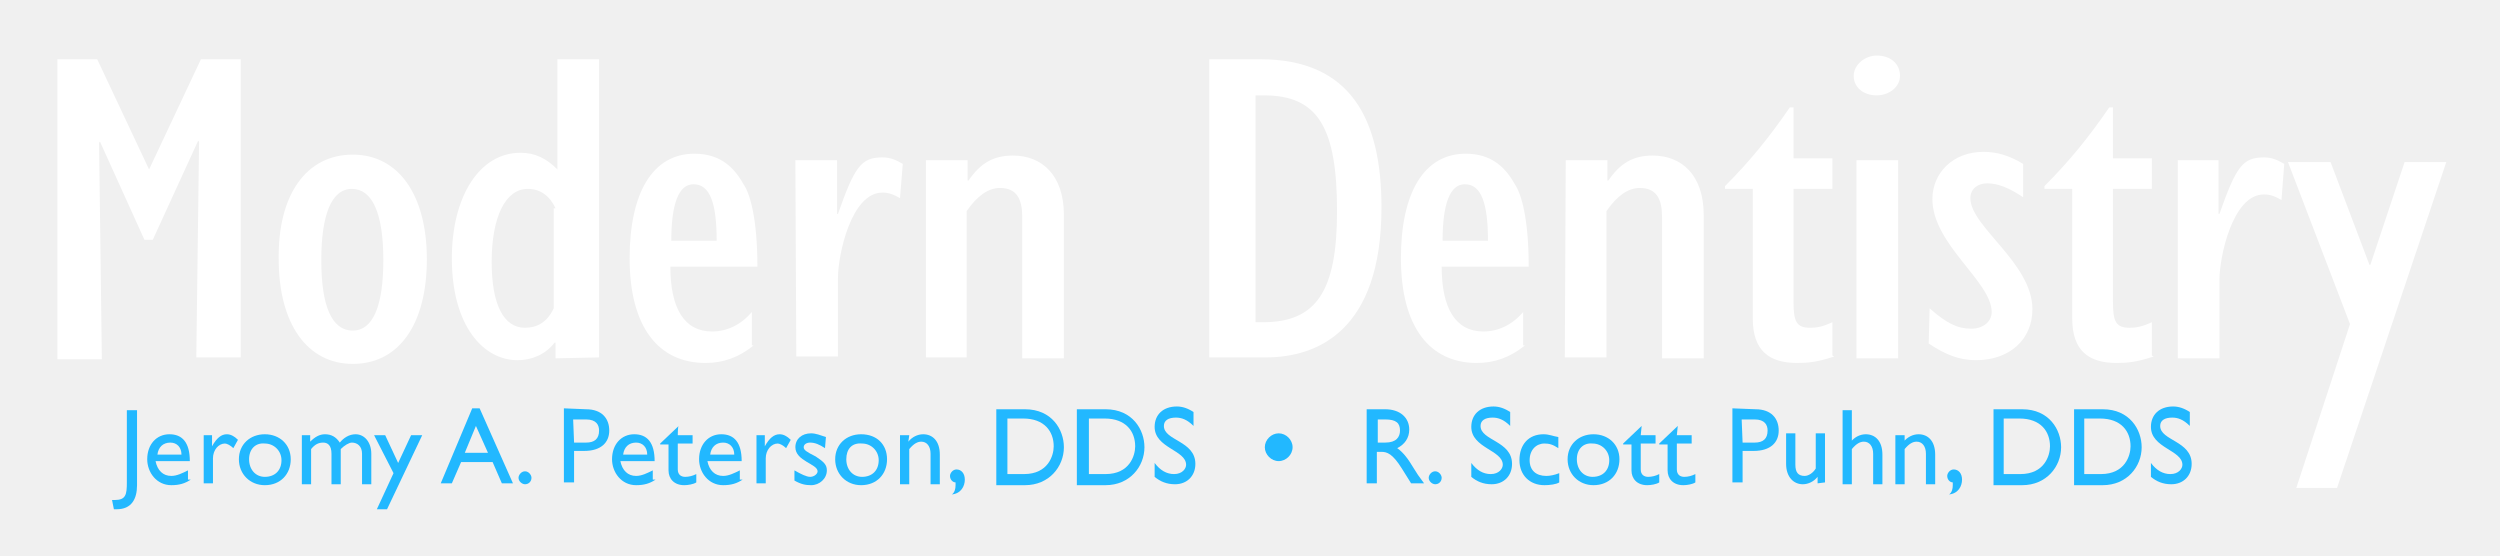
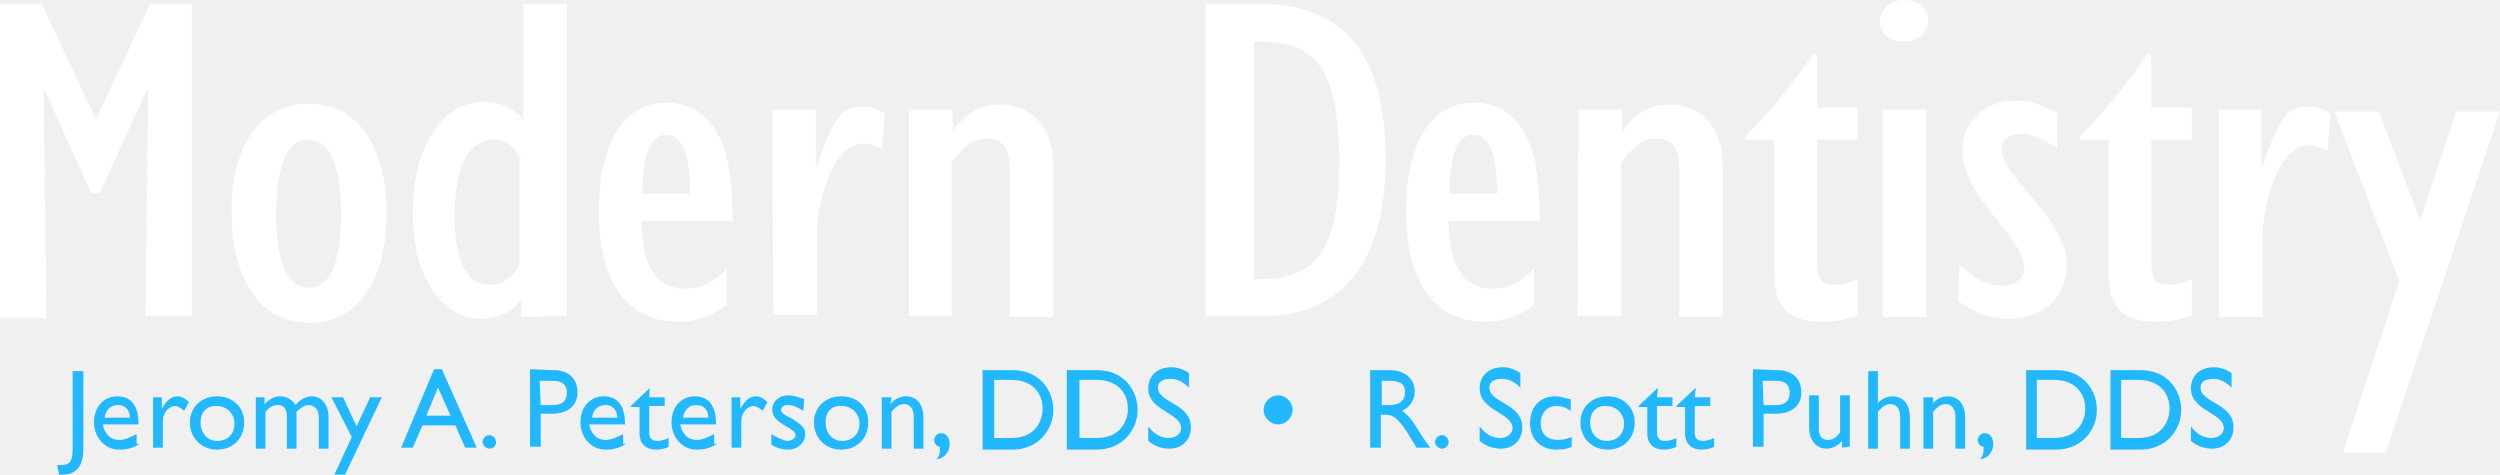
- <svg xmlns="http://www.w3.org/2000/svg" version="1.1" id="Layer_1" x="0px" y="0px" viewBox="0 0 270 60" style="enable-background:new 0 0 270 60;" xml:space="preserve">
-   <style type="text/css">
- 	.st0{fill:#FFFFFF;}
- 	.st1{fill:#22B8FF;}
- </style>
-   <path class="st0" d="M21.7,6.4H26v32.2h-4.8l0.3-23.3l-0.1-0.1l-4.9,10.7h-0.9l-4.8-10.6l-0.1,0.1L11,38.8H6.2V6.4h4.3l5.6,11.9  L21.7,6.4z" />
-   <path class="st0" d="M38.1,16.7c4.9,0,8,4.3,8,11.3s-3,11.3-8,11.3c-4.9,0-8-4.3-8-11.3C30,21,33.1,16.7,38.1,16.7z M38.1,35.7  c2.2,0,3.3-2.7,3.3-7.6c0-5.1-1.2-7.7-3.4-7.7s-3.3,2.8-3.3,7.7S35.8,35.7,38.1,35.7z" />
-   <path class="st0" d="M60,38.7V37h-0.1c-1,1.3-2.5,1.9-4,1.9c-3.7,0-7.1-3.7-7.1-11c0-6.7,3-11.4,7.4-11.4c1.6,0,2.8,0.6,4,1.8V6.4  h4.5v32.2L60,38.7L60,38.7z M60,22.5c-0.6-1.3-1.6-2.1-3-2.1c-2.4,0-3.9,3-3.9,7.9c0,4.6,1.3,7.1,3.6,7.1c1.3,0,2.4-0.6,3.1-2.1  V22.5H60z" />
-   <path class="st0" d="M81.4,37.3c-1.6,1.3-3.3,1.9-5.2,1.9c-5.1,0-8.2-3.9-8.2-11.3c0-7.1,2.5-11.3,7-11.3c2.8,0,4.3,1.5,5.3,3.3  c0.7,1,1.5,3.7,1.5,8.9h-9.4c0,4.5,1.5,7,4.5,7c1.6,0,3.1-0.7,4.3-2.1v3.6C81.2,37.3,81.4,37.3,81.4,37.3z M77.4,26  c0-4-0.7-6.1-2.5-6.1c-1.6,0-2.4,2.1-2.4,6.1H77.4z" />
-   <path class="st0" d="M85.9,17.3h4.5v5.8h0.1C92.3,18,93,17,95.3,17c0.9,0,1.5,0.3,2.2,0.7l-0.3,3.7c-0.7-0.4-1.2-0.6-1.9-0.6  c-3.4,0-4.8,6.8-4.8,9.2v8.5H86L85.9,17.3L85.9,17.3z" />
-   <path class="st0" d="M100,17.3h4.5v2.2h0.1c1.3-1.9,2.7-2.7,4.8-2.7c3.1,0,5.5,2.1,5.5,6.4v15.5h-4.5V23.4c0-1.9-0.6-3.1-2.4-3.1  c-1.3,0-2.5,0.9-3.6,2.5v15.8H100C100,38.5,100,17.3,100,17.3z" />
-   <path class="st0" d="M130.6,6.4h5.5c9.8,0,13.1,6.5,13.1,16c0,13.4-7,16.2-12.5,16.2h-6.1V6.4z M136.4,34.8c5.8,0,8-3.4,8-12  c0-9.1-2.1-12.5-7.9-12.5h-0.9v24.5H136.4z" />
-   <path class="st0" d="M164.7,37.3c-1.6,1.3-3.3,1.9-5.2,1.9c-5.1,0-8.2-3.9-8.2-11.3c0-7.1,2.5-11.3,7-11.3c2.8,0,4.3,1.5,5.3,3.3  c0.7,1,1.5,3.7,1.5,8.9h-9.4c0,4.5,1.5,7,4.5,7c1.6,0,3.1-0.7,4.3-2.1v3.6C164.5,37.3,164.7,37.3,164.7,37.3z M160.7,26  c0-4-0.7-6.1-2.5-6.1c-1.6,0-2.4,2.1-2.4,6.1H160.7z" />
-   <path class="st0" d="M169.1,17.3h4.5v2.2h0.1c1.3-1.9,2.7-2.7,4.8-2.7c3.1,0,5.5,2.1,5.5,6.4v15.5h-4.5V23.4c0-1.9-0.6-3.1-2.4-3.1  c-1.3,0-2.5,0.9-3.6,2.5v15.8H169L169.1,17.3L169.1,17.3z" />
-   <path class="st0" d="M198.1,38.5c-1.8,0.6-2.8,0.7-4,0.7c-3,0-4.8-1.3-4.8-4.8v-14h-3v-0.3c2.7-2.7,4.8-5.3,7-8.5h0.4v5.5h4.2v3.3  h-4.2v12.2c0,2.1,0.3,2.8,1.8,2.8c0.7,0,1.3-0.1,2.4-0.6v3.6L198.1,38.5L198.1,38.5z" />
-   <path class="st0" d="M202.7,6c1.5,0,2.5,0.9,2.5,2.2c0,1.2-1.2,2.1-2.5,2.1c-1.5,0-2.5-0.9-2.5-2.1S201.4,6,202.7,6z M200.5,17.3  h4.5v21.4h-4.5V17.3z" />
-   <path class="st0" d="M208.4,33.3c1.8,1.6,3,2.2,4.5,2.2c1.2,0,2.2-0.7,2.2-1.8c0-3.3-6.4-7.3-6.4-12.2c0-2.8,2.2-5.1,5.5-5.1  c1.5,0,2.8,0.4,4.3,1.3v3.6c-1.5-1-2.7-1.5-3.9-1.5c-1,0-1.8,0.6-1.8,1.6c0,3.1,6.7,7,6.7,12c0,3.3-2.5,5.5-6.1,5.5  c-1.8,0-3.3-0.6-5.1-1.8L208.4,33.3L208.4,33.3z" />
-   <path class="st0" d="M232.6,38.5c-1.8,0.6-2.8,0.7-4,0.7c-3,0-4.8-1.3-4.8-4.8v-14h-3v-0.3c2.7-2.7,4.8-5.3,7-8.5h0.4v5.5h4.2v3.3  h-4.2v12.2c0,2.1,0.3,2.8,1.8,2.8c0.7,0,1.3-0.1,2.4-0.6v3.6L232.6,38.5L232.6,38.5z" />
-   <path class="st0" d="M235.1,17.3h4.5v5.8h0.1c1.8-5.1,2.5-6.1,4.8-6.1c0.9,0,1.5,0.3,2.2,0.7l-0.3,3.9c-0.7-0.4-1.2-0.6-1.9-0.6  c-3.4,0-4.8,6.8-4.8,9.2v8.5h-4.5V17.3H235.1z" />
-   <path class="st0" d="M253.8,35l-6.7-17.5h4.6l4.2,11.1h0.1l3.7-11.1h4.5l-11.8,35.2H248L253.8,35z" />
-   <path class="st1" d="M14.8,52.4c0,1.5-0.6,2.6-2.2,2.6c-0.2,0-0.3,0-0.3,0l-0.2-1h0.3c1.2,0,1.3-0.6,1.3-1.9v-7.8h1.1  C14.8,44.3,14.8,52.4,14.8,52.4z" />
-   <path class="st1" d="M20.6,51.8c-0.6,0.4-1.2,0.6-2.1,0.6c-1.6,0-2.6-1.4-2.6-2.8c0-1.6,1-2.7,2.4-2.7s2.2,0.9,2.2,2.9h-3.7  c0.2,1,0.8,1.6,1.7,1.6c0.6,0,1.2-0.3,1.8-0.6v1H20.6z M19.6,49.1c0-0.8-0.5-1.3-1.2-1.3c-0.8,0-1.3,0.5-1.4,1.3H19.6z" />
-   <path class="st1" d="M22.9,47v1.2l0,0c0.5-0.9,1-1.3,1.6-1.3c0.4,0,0.8,0.2,1.2,0.6l-0.5,0.9c-0.3-0.3-0.7-0.5-0.9-0.5  c-0.7,0-1.3,0.7-1.3,1.6v2.7h-1V47H22.9z" />
-   <path class="st1" d="M31.4,49.6c0,1.6-1.1,2.8-2.8,2.8c-1.6,0-2.8-1.2-2.8-2.8s1.2-2.7,2.8-2.7C30.2,46.9,31.4,48,31.4,49.6z   M26.9,49.6c0,1.1,0.7,1.9,1.7,1.9c1.1,0,1.8-0.7,1.8-1.8c0-1-0.8-1.8-1.8-1.8C27.6,47.8,26.9,48.5,26.9,49.6z" />
-   <path class="st1" d="M33.5,47v0.7c0.5-0.5,1-0.8,1.6-0.8c0.7,0,1.2,0.3,1.6,0.9c0.4-0.5,1-0.9,1.7-0.9c1,0,1.7,0.9,1.7,2.1v3.3h-1  V49c0-0.8-0.5-1.2-1.1-1.2c-0.3,0-0.8,0.3-1.2,0.7v3.8h-1V49c0-0.9-0.4-1.2-0.9-1.2S34,48,33.6,48.5v3.8h-1V47H33.5z" />
-   <path class="st1" d="M41.8,55h-1.1l1.8-3.9L40.4,47h1.2l1.4,3l1.4-3h1.2L41.8,55z" />
-   <path class="st1" d="M55.4,52.2h-1.2l-1-2.3h-3.4l-1,2.3h-1.2l3.4-8.1h0.8L55.4,52.2z M50.2,48.9h2.5L51.4,46L50.2,48.9z" />
-   <path class="st1" d="M57.4,51.6c0,0.4-0.3,0.7-0.7,0.7c-0.3,0-0.7-0.3-0.7-0.7c0-0.3,0.3-0.7,0.7-0.7S57.4,51.3,57.4,51.6z" />
-   <path class="st1" d="M63.3,44.2c1.7,0,2.5,1,2.5,2.3s-0.9,2.2-2.7,2.2H62v3.4h-1.1v-8L63.3,44.2L63.3,44.2z M62,47.8h1.3  c0.9,0,1.4-0.4,1.4-1.3c0-0.6-0.3-1.2-1.4-1.2h-1.4L62,47.8L62,47.8z" />
-   <path class="st1" d="M70.8,51.8c-0.6,0.4-1.2,0.6-2.1,0.6c-1.6,0-2.6-1.4-2.6-2.8c0-1.6,1-2.7,2.4-2.7s2.2,0.9,2.2,2.9H67  c0.2,1,0.8,1.6,1.7,1.6c0.6,0,1.2-0.3,1.8-0.6v1H70.8z M69.9,49.1c0-0.8-0.5-1.3-1.2-1.3c-0.8,0-1.3,0.5-1.4,1.3H69.9z" />
-   <path class="st1" d="M73.2,47h1.6v0.9h-1.6v2.8c0,0.6,0.4,0.8,0.8,0.8s0.8-0.1,1.2-0.3v0.9c-0.3,0.2-0.9,0.3-1.3,0.3  c-1.1,0-1.7-0.7-1.7-1.6V48h-0.9v-0.1l2-1.9C73.2,46,73.2,47,73.2,47z" />
-   <path class="st1" d="M80.2,51.8c-0.6,0.4-1.2,0.6-2.1,0.6c-1.6,0-2.6-1.4-2.6-2.8c0-1.6,1-2.7,2.4-2.7s2.2,0.9,2.2,2.9h-3.7  c0.2,1,0.8,1.6,1.7,1.6c0.6,0,1.2-0.3,1.8-0.6v1H80.2z M79.3,49.1c0-0.8-0.5-1.3-1.2-1.3c-0.8,0-1.3,0.5-1.4,1.3H79.3z" />
-   <path class="st1" d="M82.6,47v1.2l0,0c0.5-0.9,1-1.3,1.6-1.3c0.4,0,0.8,0.2,1.2,0.6l-0.5,0.9c-0.3-0.3-0.7-0.5-0.9-0.5  c-0.7,0-1.3,0.7-1.3,1.6v2.7h-1V47H82.6z" />
-   <path class="st1" d="M89.1,48.4c-0.6-0.4-1.1-0.6-1.6-0.6c-0.4,0-0.7,0.2-0.7,0.5s0.3,0.5,1.3,1c0.9,0.6,1.2,0.9,1.2,1.5  c0,0.9-0.8,1.6-1.7,1.6c-0.6,0-1.1-0.1-1.8-0.5v-1.1c0.7,0.4,1.3,0.7,1.7,0.7c0.4,0,0.8-0.3,0.8-0.6c0-0.8-2.4-1.1-2.4-2.6  c0-0.9,0.7-1.5,1.7-1.5c0.5,0,1,0.2,1.6,0.4L89.1,48.4L89.1,48.4z" />
-   <path class="st1" d="M95.8,49.6c0,1.6-1.1,2.8-2.8,2.8c-1.6,0-2.8-1.2-2.8-2.8s1.2-2.7,2.8-2.7C94.7,46.9,95.8,48,95.8,49.6z   M91.4,49.6c0,1.1,0.7,1.9,1.7,1.9c1.1,0,1.8-0.7,1.8-1.8c0-1-0.8-1.8-1.8-1.8C92,47.8,91.4,48.5,91.4,49.6z" />
-   <path class="st1" d="M98.1,47.7L98.1,47.7c0.4-0.5,1-0.8,1.6-0.8c1,0,1.8,0.7,1.8,2.2v3.2h-1V49c0-0.8-0.4-1.3-1-1.3  c-0.4,0-0.8,0.2-1.3,0.8v3.8h-1V47h1L98.1,47.7L98.1,47.7z" />
-   <path class="st1" d="M102.8,53.4c0.3-0.2,0.4-0.6,0.4-1c0-0.1,0-0.2,0-0.3c-0.3,0-0.6-0.3-0.6-0.7c0-0.3,0.3-0.7,0.7-0.7  c0.5,0,0.9,0.4,0.9,1.1S103.8,53.3,102.8,53.4C102.8,53.6,102.8,53.4,102.8,53.4z" />
-   <path class="st1" d="M107.6,44.2h3.1c2.9,0,4.2,2.2,4.2,4.1c0,2.1-1.6,4.1-4.2,4.1h-3.1V44.2z M108.8,51.2h1.8c2.6,0,3.2-2,3.2-3  c0-1.6-1-3-3.3-3h-1.7V51.2z" />
-   <path class="st1" d="M116.3,44.2h3.1c2.9,0,4.2,2.2,4.2,4.1c0,2.1-1.6,4.1-4.2,4.1h-3.1V44.2z M117.6,51.2h1.8c2.6,0,3.2-2,3.2-3  c0-1.6-1-3-3.3-3h-1.7V51.2z" />
-   <path class="st1" d="M128.9,46c-0.7-0.7-1.3-0.9-1.9-0.9c-0.8,0-1.3,0.3-1.3,0.9c0,1.6,3.4,1.6,3.4,4.1c0,1.3-0.9,2.2-2.2,2.2  c-0.9,0-1.6-0.3-2.2-0.8V50c0.6,0.8,1.3,1.2,2.1,1.2c0.9,0,1.3-0.6,1.3-1c0-1.6-3.4-1.8-3.4-4.1c0-1.3,0.9-2.2,2.4-2.2  c0.6,0,1.2,0.2,1.8,0.6V46L128.9,46z" />
-   <path class="st1" d="M139.6,48.3c0,0.8-0.7,1.5-1.5,1.5s-1.5-0.7-1.5-1.5s0.7-1.5,1.5-1.5C138.9,46.8,139.6,47.5,139.6,48.3z" />
-   <path class="st1" d="M149.6,44.2c1.6,0,2.6,0.9,2.6,2.2c0,0.9-0.5,1.6-1.3,2c0.7,0.5,1.2,1.2,1.8,2.2c0.3,0.5,0.5,0.8,1.1,1.6h-1.4  l-1-1.6c-1-1.6-1.6-1.8-2.2-1.8h-0.5v3.4h-1.1v-8C147.6,44.2,149.6,44.2,149.6,44.2z M148.8,47.8h0.8c1.2,0,1.6-0.6,1.6-1.3  c0-0.8-0.4-1.2-1.6-1.2h-0.8V47.8z" />
-   <path class="st1" d="M155.7,51.6c0,0.4-0.3,0.7-0.7,0.7c-0.3,0-0.7-0.3-0.7-0.7c0-0.3,0.3-0.7,0.7-0.7S155.7,51.3,155.7,51.6z" />
-   <path class="st1" d="M163.1,46c-0.7-0.7-1.3-0.9-1.9-0.9c-0.8,0-1.3,0.3-1.3,0.9c0,1.6,3.4,1.6,3.4,4.1c0,1.3-0.9,2.2-2.2,2.2  c-0.9,0-1.6-0.3-2.2-0.8V50c0.6,0.8,1.3,1.2,2.1,1.2c0.9,0,1.3-0.6,1.3-1c0-1.6-3.4-1.8-3.4-4.1c0-1.3,0.9-2.2,2.4-2.2  c0.6,0,1.2,0.2,1.8,0.6L163.1,46L163.1,46z" />
-   <path class="st1" d="M168.3,48.4c-0.6-0.4-1-0.5-1.5-0.5c-0.9,0-1.6,0.7-1.6,1.8s0.7,1.7,1.8,1.7c0.4,0,0.9-0.1,1.4-0.3v1  c-0.3,0.2-1,0.3-1.6,0.3c-1.6,0-2.7-1.1-2.7-2.7c0-1.7,1-2.8,2.6-2.8c0.6,0,1,0.2,1.6,0.3V48.4L168.3,48.4z" />
-   <path class="st1" d="M174.9,49.6c0,1.6-1.1,2.8-2.8,2.8c-1.6,0-2.8-1.2-2.8-2.8s1.2-2.7,2.8-2.7C173.7,46.9,174.9,48,174.9,49.6z   M170.3,49.6c0,1.1,0.7,1.9,1.7,1.9c1.1,0,1.8-0.7,1.8-1.8c0-1-0.8-1.8-1.8-1.8C171,47.8,170.3,48.5,170.3,49.6z" />
-   <path class="st1" d="M177.2,47h1.6v0.9h-1.6v2.8c0,0.6,0.4,0.8,0.8,0.8s0.8-0.1,1.2-0.3v0.9c-0.3,0.2-0.9,0.3-1.3,0.3  c-1.1,0-1.7-0.7-1.7-1.6V48h-0.9v-0.1l2-1.9L177.2,47L177.2,47z" />
-   <path class="st1" d="M181.1,47h1.6v0.9h-1.6v2.8c0,0.6,0.4,0.8,0.8,0.8s0.8-0.1,1.2-0.3v0.9c-0.3,0.2-0.9,0.3-1.3,0.3  c-1.1,0-1.7-0.7-1.7-1.6V48h-0.9v-0.1l2-1.9L181.1,47L181.1,47z" />
-   <path class="st1" d="M189.6,44.2c1.7,0,2.5,1,2.5,2.3s-0.9,2.2-2.7,2.2h-1.2v3.4h-1.1v-8L189.6,44.2L189.6,44.2z M188.2,47.8h1.3  c0.9,0,1.4-0.4,1.4-1.3c0-0.6-0.3-1.2-1.4-1.2h-1.4L188.2,47.8L188.2,47.8z" />
-   <path class="st1" d="M196.3,52.2v-0.7c-0.4,0.5-1,0.8-1.6,0.8c-1,0-1.8-0.8-1.8-2.2v-3.3h1v3.4c0,0.8,0.3,1.2,1,1.2  c0.4,0,0.9-0.3,1.2-0.8v-3.8h1v5.3L196.3,52.2L196.3,52.2z" />
-   <path class="st1" d="M199.9,47.7L199.9,47.7c0.4-0.5,1-0.8,1.6-0.8c1,0,1.8,0.7,1.8,2.2v3.2h-1V49c0-0.8-0.4-1.3-1-1.3  c-0.4,0-0.8,0.2-1.3,0.8v3.8h-1v-8h1v3.4H199.9z" />
-   <path class="st1" d="M205.6,47.7L205.6,47.7c0.4-0.5,1-0.8,1.6-0.8c1,0,1.8,0.7,1.8,2.2v3.2h-1V49c0-0.8-0.4-1.3-1-1.3  c-0.4,0-0.8,0.2-1.3,0.8v3.8h-1V47h1v0.7H205.6z" />
-   <path class="st1" d="M210.5,53.4c0.3-0.2,0.4-0.6,0.4-1c0-0.1,0-0.2,0-0.3c-0.3,0-0.6-0.3-0.6-0.7c0-0.3,0.3-0.7,0.7-0.7  c0.5,0,0.9,0.4,0.9,1.1S211.5,53.3,210.5,53.4L210.5,53.4L210.5,53.4z" />
-   <path class="st1" d="M215.3,44.2h3.1c2.9,0,4.2,2.2,4.2,4.1c0,2.1-1.6,4.1-4.2,4.1h-3.1V44.2z M216.4,51.2h1.8c2.6,0,3.2-2,3.2-3  c0-1.6-1-3-3.3-3h-1.7V51.2z" />
-   <path class="st1" d="M224,44.2h3.1c2.9,0,4.2,2.2,4.2,4.1c0,2.1-1.6,4.1-4.2,4.1H224V44.2L224,44.2z M225.1,51.2h1.8  c2.6,0,3.2-2,3.2-3c0-1.6-1-3-3.3-3h-1.7V51.2L225.1,51.2z" />
-   <path class="st1" d="M236.5,46c-0.7-0.7-1.3-0.9-1.9-0.9c-0.8,0-1.3,0.3-1.3,0.9c0,1.6,3.4,1.6,3.4,4.1c0,1.3-0.9,2.2-2.2,2.2  c-0.9,0-1.6-0.3-2.2-0.8V50c0.6,0.8,1.3,1.2,2.1,1.2c0.9,0,1.3-0.6,1.3-1c0-1.6-3.4-1.8-3.4-4.1c0-1.3,0.9-2.2,2.4-2.2  c0.6,0,1.2,0.2,1.8,0.6L236.5,46L236.5,46z" />
+ <svg xmlns="http://www.w3.org/2000/svg" xmlns:xlink="http://www.w3.org/1999/xlink" width="258px" height="49px" viewBox="0 0 258 49" version="1.1">
+   <defs>
+     <polygon id="path-1" points="0 49 258 49 258 0 0 0" />
+   </defs>
+   <g id="Page-1" stroke="none" stroke-width="1" fill="none" fill-rule="evenodd">
+     <g id="Desktop-HD" transform="translate(-15, -17)">
+       <g id="navigation">
+         <g id="reverse-logo">
+           <g transform="translate(15, 17)">
+             <polygon id="Fill-1" fill="#FFFFFF" points="15.5 0.4 9.9 12.3 4.3 0.4 -0 0.4 -0 32.8 4.8 32.8 4.5 9.4 4.6 9.3 9.401 19.9 10.3 19.9 15.2 9.2 15.3 9.3 15.001 32.599 19.8 32.599 19.8 0.4" />
+             <g id="Group-62">
+               <path d="M31.9,29.7 C34.1,29.7 35.2,27 35.2,22.1 C35.2,17 34,14.4 31.8,14.4 C29.6,14.4 28.5,17.2 28.5,22.1 C28.5,27 29.6,29.7 31.9,29.7 Z M31.9,10.7 C36.8,10.7 39.9,15 39.9,22 C39.9,29 36.9,33.3 31.9,33.3 C27,33.3 23.9,29 23.9,22 C23.8,15 26.9,10.7 31.9,10.7 Z" id="Fill-2" fill="#FFFFFF" />
+               <path d="M53.8,16.5 C53.2,15.2 52.2,14.4 50.8,14.4 C48.4,14.4 46.9,17.4 46.9,22.3 C46.9,26.9 48.2,29.4 50.5,29.4 C51.8,29.4 52.9,28.8 53.6,27.3 L53.6,16.5 L53.8,16.5 Z M53.8,32.7 L53.8,31 L53.7,31 C52.7,32.3 51.2,32.9 49.7,32.9 C46,32.9 42.6,29.2 42.6,21.9 C42.6,15.2 45.6,10.5 50,10.5 C51.6,10.5 52.8,11.1 54,12.3 L54,0.4 L58.5,0.4 L58.5,32.6 L53.8,32.7 Z" id="Fill-4" fill="#FFFFFF" />
+               <path d="M71.2,20 C71.2,16 70.5,13.9 68.7,13.9 C67.1,13.9 66.3,16 66.3,20 L71.2,20 Z M75.2,31.3 C73.6,32.6 71.9,33.2 70,33.2 C64.9,33.2 61.8,29.3 61.8,21.9 C61.8,14.8 64.3,10.6 68.8,10.6 C71.6,10.6 73.1,12.1 74.1,13.9 C74.8,14.9 75.6,17.6 75.6,22.8 L66.2,22.8 C66.2,27.3 67.7,29.8 70.7,29.8 C72.3,29.8 73.8,29.1 75,27.7 L75,31.3 L75.2,31.3 Z" id="Fill-6" fill="#FFFFFF" />
+               <path d="M79.7,11.3 L84.2,11.3 L84.2,17.1 L84.3,17.1 C86.1,12 86.8,11 89.1,11 C90,11 90.6,11.3 91.3,11.7 L91,15.4 C90.3,15 89.8,14.8 89.1,14.8 C85.7,14.8 84.3,21.6 84.3,24 L84.3,32.5 L79.8,32.5 L79.7,11.3 Z" id="Fill-8" fill="#FFFFFF" />
+               <path d="M93.8,11.3 L98.3,11.3 L98.3,13.5 L98.4,13.5 C99.7,11.6 101.1,10.8 103.2,10.8 C106.3,10.8 108.7,12.9 108.7,17.2 L108.7,32.7 L104.2,32.7 L104.2,17.4 C104.2,15.5 103.6,14.3 101.8,14.3 C100.5,14.3 99.3,15.2 98.2,16.8 L98.2,32.6 L93.8,32.6 L93.8,11.3 Z" id="Fill-10" fill="#FFFFFF" />
+               <path d="M130.2,28.8 C136,28.8 138.2,25.401 138.2,16.8 C138.2,7.7 136.099,4.3 130.3,4.3 L129.4,4.3 L129.4,28.8 L130.2,28.8 Z M124.4,0.4 L129.899,0.4 C139.7,0.4 143,6.9 143,16.4 C143,29.8 136,32.6 130.5,32.6 L124.4,32.6 L124.4,0.4 Z" id="Fill-12" fill="#FFFFFF" />
+               <path d="M154.5,20 C154.5,16 153.8,13.9 152,13.9 C150.399,13.9 149.6,16 149.6,20 L154.5,20 Z M158.5,31.3 C156.899,32.6 155.2,33.2 153.3,33.2 C148.2,33.2 145.1,29.3 145.1,21.9 C145.1,14.8 147.6,10.6 152.1,10.6 C154.899,10.6 156.399,12.1 157.399,13.9 C158.1,14.9 158.899,17.6 158.899,22.8 L149.5,22.8 C149.5,27.3 151,29.8 154,29.8 C155.6,29.8 157.1,29.1 158.3,27.7 L158.3,31.3 L158.5,31.3 Z" id="Fill-14" fill="#FFFFFF" />
+               <path d="M162.9,11.3 L167.4,11.3 L167.4,13.5 L167.501,13.5 C168.8,11.6 170.201,10.8 172.3,10.8 C175.4,10.8 177.8,12.9 177.8,17.2 L177.8,32.7 L173.3,32.7 L173.3,17.4 C173.3,15.5 172.701,14.3 170.9,14.3 C169.6,14.3 168.4,15.2 167.3,16.8 L167.3,32.6 L162.8,32.6 L162.9,11.3 Z" id="Fill-16" fill="#FFFFFF" />
+               <path d="M191.9,32.5 C190.1,33.1 189.1,33.2 187.9,33.2 C184.9,33.2 183.1,31.9 183.1,28.4 L183.1,14.4 L180.1,14.4 L180.1,14.1 C182.8,11.4 184.9,8.8 187.1,5.6 L187.501,5.6 L187.501,11.1 L191.701,11.1 L191.701,14.4 L187.501,14.4 L187.501,26.6 C187.501,28.7 187.8,29.4 189.3,29.4 C190.001,29.4 190.6,29.3 191.701,28.8 L191.701,32.4 L191.9,32.5 Z" id="Fill-18" fill="#FFFFFF" />
+               <mask id="mask-2" fill="white">
+                 <use xlink:href="#path-1" />
+               </mask>
+               <g id="Clip-21" />
+               <path d="M194.3,32.7 L198.8,32.7 L198.8,11.3 L194.3,11.3 L194.3,32.7 Z M196.5,0 C198,0 199,0.9 199,2.2 C199,3.4 197.8,4.3 196.5,4.3 C195,4.3 194,3.4 194,2.2 C194,1 195.2,0 196.5,0 L196.5,0 Z" id="Fill-20" fill="#FFFFFF" mask="url(#mask-2)" />
+               <path d="M202.2,27.3 C204,28.901 205.2,29.5 206.7,29.5 C207.899,29.5 208.899,28.8 208.899,27.7 C208.899,24.4 202.5,20.4 202.5,15.5 C202.5,12.7 204.7,10.4 208,10.4 C209.5,10.4 210.8,10.8 212.3,11.7 L212.3,15.3 C210.8,14.3 209.599,13.8 208.399,13.8 C207.399,13.8 206.599,14.4 206.599,15.4 C206.599,18.5 213.3,22.4 213.3,27.401 C213.3,30.7 210.8,32.901 207.2,32.901 C205.399,32.901 203.899,32.3 202.099,31.1 L202.2,27.3 Z" id="Fill-22" fill="#FFFFFF" mask="url(#mask-2)" />
+               <path d="M226.4,32.5 C224.6,33.1 223.6,33.2 222.4,33.2 C219.4,33.2 217.6,31.9 217.6,28.4 L217.6,14.4 L214.6,14.4 L214.6,14.1 C217.3,11.4 219.4,8.8 221.6,5.6 L222.001,5.6 L222.001,11.1 L226.201,11.1 L226.201,14.4 L222.001,14.4 L222.001,26.6 C222.001,28.7 222.3,29.4 223.8,29.4 C224.501,29.4 225.1,29.3 226.201,28.8 L226.201,32.4 L226.4,32.5 Z" id="Fill-23" fill="#FFFFFF" mask="url(#mask-2)" />
+               <path d="M228.9,11.3 L233.4,11.3 L233.4,17.1 L233.501,17.1 C235.3,12 236.001,11 238.3,11 C239.201,11 239.8,11.3 240.501,11.7 L240.201,15.6 C239.501,15.2 239.001,15 238.3,15 C234.9,15 233.501,21.8 233.501,24.2 L233.501,32.7 L229.001,32.7 L229.001,11.3 L228.9,11.3 Z" id="Fill-24" fill="#FFFFFF" mask="url(#mask-2)" />
+               <polygon id="Fill-25" fill="#FFFFFF" mask="url(#mask-2)" points="247.6 29 240.9 11.5 245.5 11.5 249.701 22.6 249.8 22.6 253.5 11.5 258 11.5 246.201 46.7 241.8 46.7" />
+               <path d="M8.6,46.4 C8.6,47.9 8,49 6.4,49 L6.1,49 L5.9,48 L6.2,48 C7.4,48 7.5,47.4 7.5,46.099 L7.5,38.299 L8.6,38.299 L8.6,46.4 Z" id="Fill-26" fill="#22B8FF" mask="url(#mask-2)" />
+               <path d="M13.4,43.1 C13.4,42.3 12.9,41.8 12.2,41.8 C11.4,41.8 10.9,42.3 10.8,43.1 L13.4,43.1 Z M14.4,45.8 C13.8,46.201 13.2,46.401 12.3,46.401 C10.7,46.401 9.7,45 9.7,43.6 C9.7,42 10.7,40.901 12.1,40.901 C13.5,40.901 14.3,41.8 14.3,43.8 L10.6,43.8 C10.8,44.8 11.4,45.401 12.3,45.401 C12.9,45.401 13.5,45.1 14.1,44.8 L14.1,45.8 L14.4,45.8 Z" id="Fill-27" fill="#22B8FF" mask="url(#mask-2)" />
+               <path d="M16.7,41 L16.7,42.2 C17.2,41.3 17.7,40.9 18.3,40.9 C18.7,40.9 19.1,41.1 19.5,41.5 L19,42.4 C18.7,42.1 18.3,41.9 18.1,41.9 C17.4,41.9 16.8,42.6 16.8,43.5 L16.8,46.2 L15.8,46.2 L15.8,41 L16.7,41 Z" id="Fill-28" fill="#22B8FF" mask="url(#mask-2)" />
+               <path d="M20.7,43.6 C20.7,44.701 21.4,45.5 22.4,45.5 C23.5,45.5 24.2,44.8 24.2,43.701 C24.2,42.701 23.4,41.901 22.4,41.901 C21.4,41.8 20.7,42.5 20.7,43.6 M25.2,43.6 C25.2,45.201 24.1,46.401 22.4,46.401 C20.8,46.401 19.6,45.201 19.6,43.6 C19.6,42 20.8,40.901 22.4,40.901 C24,40.901 25.2,42 25.2,43.6" id="Fill-29" fill="#22B8FF" mask="url(#mask-2)" />
+               <path d="M27.3,41 L27.3,41.7 C27.8,41.2 28.3,40.9 28.9,40.9 C29.6,40.9 30.1,41.2 30.5,41.8 C30.9,41.3 31.5,40.9 32.2,40.9 C33.2,40.9 33.9,41.8 33.9,43 L33.9,46.3 L32.9,46.3 L32.9,43 C32.9,42.2 32.4,41.8 31.8,41.8 C31.5,41.8 31,42.1 30.6,42.5 L30.6,46.3 L29.6,46.3 L29.6,43 C29.6,42.1 29.2,41.8 28.7,41.8 C28.2,41.8 27.8,42 27.4,42.5 L27.4,46.3 L26.4,46.3 L26.4,41 L27.3,41 Z" id="Fill-30" fill="#22B8FF" mask="url(#mask-2)" />
+               <polygon id="Fill-31" fill="#22B8FF" mask="url(#mask-2)" points="35.6 49 34.5 49 36.3 45.1 34.2 41 35.4 41 36.8 44 38.2 41 39.4 41" />
+               <path d="M44,42.9 L46.5,42.9 L45.2,40 L44,42.9 Z M49.2,46.2 L48,46.2 L47,43.9 L43.6,43.9 L42.6,46.2 L41.4,46.2 L44.8,38.099 L45.6,38.099 L49.2,46.2 Z" id="Fill-32" fill="#22B8FF" mask="url(#mask-2)" />
+               <path d="M51.2,45.6 C51.2,46 50.9,46.3 50.5,46.3 C50.2,46.3 49.8,46 49.8,45.6 C49.8,45.3 50.1,44.901 50.5,44.901 C50.9,44.901 51.2,45.3 51.2,45.6" id="Fill-33" fill="#22B8FF" mask="url(#mask-2)" />
+               <path d="M55.8,41.8 L57.1,41.8 C58,41.8 58.5,41.401 58.5,40.5 C58.5,39.901 58.2,39.3 57.1,39.3 L55.7,39.3 L55.8,41.8 Z M57.1,38.2 C58.8,38.2 59.6,39.2 59.6,40.5 C59.6,41.8 58.7,42.7 56.9,42.7 L55.8,42.7 L55.8,46.1 L54.7,46.1 L54.7,38.1 L57.1,38.2 Z" id="Fill-34" fill="#22B8FF" mask="url(#mask-2)" />
+               <path d="M63.7,43.1 C63.7,42.3 63.2,41.8 62.5,41.8 C61.7,41.8 61.2,42.3 61.1,43.1 L63.7,43.1 Z M64.6,45.8 C64,46.201 63.4,46.401 62.5,46.401 C60.9,46.401 59.9,45 59.9,43.6 C59.9,42 60.9,40.901 62.3,40.901 C63.7,40.901 64.5,41.8 64.5,43.8 L60.8,43.8 C61,44.8 61.6,45.401 62.5,45.401 C63.1,45.401 63.7,45.1 64.3,44.8 L64.3,45.8 L64.6,45.8 Z" id="Fill-35" fill="#22B8FF" mask="url(#mask-2)" />
+               <path d="M67,41 L68.6,41 L68.6,41.9 L67,41.9 L67,44.7 C67,45.3 67.4,45.5 67.8,45.5 C68.2,45.5 68.6,45.4 69,45.2 L69,46.1 C68.7,46.3 68.1,46.4 67.7,46.4 C66.6,46.4 66,45.7 66,44.8 L66,42 L65.1,42 L65.1,41.9 L67.1,40 C67,40 67,41 67,41" id="Fill-36" fill="#22B8FF" mask="url(#mask-2)" />
+               <path d="M73.1,43.1 C73.1,42.3 72.6,41.8 71.9,41.8 C71.1,41.8 70.6,42.3 70.5,43.1 L73.1,43.1 Z M74,45.8 C73.4,46.201 72.8,46.401 71.9,46.401 C70.3,46.401 69.3,45 69.3,43.6 C69.3,42 70.3,40.901 71.7,40.901 C73.1,40.901 73.9,41.8 73.9,43.8 L70.2,43.8 C70.4,44.8 71,45.401 71.9,45.401 C72.5,45.401 73.1,45.1 73.7,44.8 L73.7,45.8 L74,45.8 Z" id="Fill-37" fill="#22B8FF" mask="url(#mask-2)" />
+               <path d="M76.4,41 L76.4,42.2 C76.9,41.3 77.4,40.9 78,40.9 C78.4,40.9 78.8,41.1 79.2,41.5 L78.7,42.4 C78.4,42.1 78,41.9 77.8,41.9 C77.1,41.9 76.5,42.6 76.5,43.5 L76.5,46.2 L75.5,46.2 L75.5,41 L76.4,41 Z" id="Fill-38" fill="#22B8FF" mask="url(#mask-2)" />
+               <path d="M82.9,42.4 C82.3,42 81.8,41.799 81.3,41.799 C80.9,41.799 80.6,42 80.6,42.299 C80.6,42.599 80.9,42.799 81.9,43.299 C82.8,43.9 83.1,44.2 83.1,44.799 C83.1,45.7 82.3,46.4 81.4,46.4 C80.8,46.4 80.3,46.299 79.6,45.9 L79.6,44.799 C80.3,45.2 80.9,45.5 81.3,45.5 C81.7,45.5 82.1,45.2 82.1,44.9 C82.1,44.099 79.7,43.799 79.7,42.299 C79.7,41.4 80.4,40.799 81.4,40.799 C81.9,40.799 82.4,41 83,41.2 L82.9,42.4 Z" id="Fill-39" fill="#22B8FF" mask="url(#mask-2)" />
+               <path d="M85.2,43.6 C85.2,44.701 85.9,45.5 86.9,45.5 C88,45.5 88.7,44.8 88.7,43.701 C88.7,42.701 87.9,41.901 86.9,41.901 C85.8,41.8 85.2,42.5 85.2,43.6 M89.6,43.6 C89.6,45.201 88.5,46.401 86.8,46.401 C85.2,46.401 84,45.201 84,43.6 C84,42 85.2,40.901 86.8,40.901 C88.5,40.901 89.6,42 89.6,43.6" id="Fill-40" fill="#22B8FF" mask="url(#mask-2)" />
+               <path d="M91.9,41.7 L91.9,41.7 C92.3,41.2 92.9,40.9 93.5,40.9 C94.5,40.9 95.3,41.599 95.3,43.099 L95.3,46.3 L94.3,46.3 L94.3,43 C94.3,42.2 93.9,41.7 93.3,41.7 C92.9,41.7 92.5,41.9 92,42.5 L92,46.3 L91,46.3 L91,41 L92,41 L91.9,41.7 Z" id="Fill-41" fill="#22B8FF" mask="url(#mask-2)" />
+               <path d="M96.6,47.4 C96.9,47.2 97,46.799 97,46.4 L97,46.099 C96.7,46.099 96.4,45.799 96.4,45.4 C96.4,45.099 96.7,44.7 97.1,44.7 C97.6,44.7 98,45.099 98,45.799 C98,46.5 97.6,47.299 96.6,47.4 C96.6,47.599 96.6,47.4 96.6,47.4" id="Fill-42" fill="#22B8FF" mask="url(#mask-2)" />
+               <path d="M102.6,45.2 L104.4,45.2 C107,45.2 107.6,43.2 107.6,42.2 C107.6,40.599 106.6,39.2 104.3,39.2 L102.6,39.2 L102.6,45.2 Z M101.4,38.2 L104.5,38.2 C107.4,38.2 108.7,40.4 108.7,42.3 C108.7,44.4 107.1,46.4 104.5,46.4 L101.4,46.4 L101.4,38.2 Z" id="Fill-43" fill="#22B8FF" mask="url(#mask-2)" />
+               <path d="M111.4,45.2 L113.2,45.2 C115.8,45.2 116.4,43.2 116.4,42.2 C116.4,40.599 115.4,39.2 113.1,39.2 L111.4,39.2 L111.4,45.2 Z M110.1,38.2 L113.2,38.2 C116.1,38.2 117.4,40.4 117.4,42.3 C117.4,44.4 115.8,46.4 113.2,46.4 L110.1,46.4 L110.1,38.2 Z" id="Fill-44" fill="#22B8FF" mask="url(#mask-2)" />
+               <path d="M122.7,40 C122,39.3 121.4,39.1 120.8,39.1 C120,39.1 119.5,39.4 119.5,40 C119.5,41.6 122.9,41.6 122.9,44.1 C122.9,45.4 122,46.3 120.7,46.3 C119.8,46.3 119.1,46 118.5,45.5 L118.5,44 C119.1,44.8 119.8,45.2 120.6,45.2 C121.5,45.2 121.9,44.6 121.9,44.2 C121.9,42.6 118.5,42.4 118.5,40.1 C118.5,38.8 119.4,37.9 120.9,37.9 C121.5,37.9 122.1,38.1 122.7,38.5 L122.7,40 Z" id="Fill-45" fill="#22B8FF" mask="url(#mask-2)" />
+               <path d="M133.4,42.3 C133.4,43.1 132.701,43.8 131.9,43.8 C131.1,43.8 130.4,43.1 130.4,42.3 C130.4,41.5 131.1,40.8 131.9,40.8 C132.701,40.8 133.4,41.5 133.4,42.3" id="Fill-46" fill="#22B8FF" mask="url(#mask-2)" />
+               <path d="M142.6,41.8 L143.4,41.8 C144.6,41.8 145,41.2 145,40.5 C145,39.7 144.6,39.3 143.4,39.3 L142.6,39.3 L142.6,41.8 Z M143.4,38.2 C145,38.2 146,39.1 146,40.401 C146,41.3 145.5,42 144.701,42.401 C145.4,42.901 145.9,43.6 146.5,44.6 C146.8,45.1 147,45.401 147.6,46.2 L146.201,46.2 L145.201,44.6 C144.201,43 143.6,42.8 143,42.8 L142.5,42.8 L142.5,46.2 L141.4,46.2 L141.4,38.2 L143.4,38.2 Z" id="Fill-47" fill="#22B8FF" mask="url(#mask-2)" />
+               <path d="M149.5,45.6 C149.5,46 149.2,46.3 148.8,46.3 C148.5,46.3 148.1,46 148.1,45.6 C148.1,45.3 148.399,44.901 148.8,44.901 C149.2,44.901 149.5,45.3 149.5,45.6" id="Fill-48" fill="#22B8FF" mask="url(#mask-2)" />
+               <path d="M156.9,40 C156.201,39.3 155.6,39.1 155.001,39.1 C154.201,39.1 153.701,39.4 153.701,40 C153.701,41.6 157.1,41.6 157.1,44.1 C157.1,45.4 156.201,46.3 154.9,46.3 C154.001,46.3 153.3,46 152.701,45.5 L152.701,44 C153.3,44.8 154.001,45.2 154.8,45.2 C155.701,45.2 156.1,44.6 156.1,44.2 C156.1,42.6 152.701,42.4 152.701,40.1 C152.701,38.8 153.6,37.9 155.1,37.9 C155.701,37.9 156.3,38.1 156.9,38.5 L156.9,40 Z" id="Fill-49" fill="#22B8FF" mask="url(#mask-2)" />
+               <path d="M162.1,42.4 C161.5,42 161.1,41.9 160.6,41.9 C159.701,41.9 159,42.599 159,43.7 C159,44.799 159.701,45.4 160.8,45.4 C161.201,45.4 161.701,45.299 162.201,45.099 L162.201,46.099 C161.9,46.299 161.201,46.4 160.6,46.4 C159,46.4 157.9,45.299 157.9,43.7 C157.9,42 158.9,40.9 160.5,40.9 C161.1,40.9 161.5,41.099 162.1,41.2 L162.1,42.4 Z" id="Fill-50" fill="#22B8FF" mask="url(#mask-2)" />
+               <path d="M164.1,43.6 C164.1,44.701 164.8,45.5 165.8,45.5 C166.9,45.5 167.6,44.8 167.6,43.701 C167.6,42.701 166.8,41.901 165.8,41.901 C164.8,41.8 164.1,42.5 164.1,43.6 M168.701,43.6 C168.701,45.201 167.6,46.401 165.9,46.401 C164.3,46.401 163.1,45.201 163.1,43.6 C163.1,42 164.3,40.901 165.9,40.901 C167.5,40.901 168.701,42 168.701,43.6" id="Fill-51" fill="#22B8FF" mask="url(#mask-2)" />
+               <path d="M171,41 L172.6,41 L172.6,41.9 L171,41.9 L171,44.7 C171,45.3 171.399,45.5 171.8,45.5 C172.2,45.5 172.6,45.4 173,45.2 L173,46.1 C172.7,46.3 172.1,46.4 171.7,46.4 C170.6,46.4 170,45.7 170,44.8 L170,42 L169.1,42 L169.1,41.9 L171.1,40 L171,41 Z" id="Fill-52" fill="#22B8FF" mask="url(#mask-2)" />
+               <path d="M174.9,41 L176.501,41 L176.501,41.9 L174.9,41.9 L174.9,44.7 C174.9,45.3 175.3,45.5 175.701,45.5 C176.1,45.5 176.501,45.4 176.9,45.2 L176.9,46.1 C176.6,46.3 176.001,46.4 175.6,46.4 C174.501,46.4 173.9,45.7 173.9,44.8 L173.9,42 L173.001,42 L173.001,41.9 L175.001,40 L174.9,41 Z" id="Fill-53" fill="#22B8FF" mask="url(#mask-2)" />
+               <path d="M182,41.8 L183.3,41.8 C184.2,41.8 184.7,41.401 184.7,40.5 C184.7,39.901 184.399,39.3 183.3,39.3 L181.899,39.3 L182,41.8 Z M183.399,38.2 C185.1,38.2 185.899,39.2 185.899,40.5 C185.899,41.8 185,42.7 183.2,42.7 L182,42.7 L182,46.1 L180.899,46.1 L180.899,38.1 L183.399,38.2 Z" id="Fill-54" fill="#22B8FF" mask="url(#mask-2)" />
+               <path d="M190.1,46.2 L190.1,45.5 C189.701,46 189.1,46.3 188.5,46.3 C187.5,46.3 186.701,45.5 186.701,44.099 L186.701,40.8 L187.701,40.8 L187.701,44.2 C187.701,45 188,45.4 188.701,45.4 C189.1,45.4 189.6,45.099 189.9,44.599 L189.9,40.8 L190.9,40.8 L190.9,46.099 L190.1,46.2 Z" id="Fill-55" fill="#22B8FF" mask="url(#mask-2)" />
+               <path d="M193.7,41.7 L193.7,41.7 C194.099,41.2 194.7,40.9 195.3,40.9 C196.3,40.9 197.099,41.599 197.099,43.099 L197.099,46.3 L196.099,46.3 L196.099,43 C196.099,42.2 195.7,41.7 195.099,41.7 C194.7,41.7 194.3,41.9 193.8,42.5 L193.8,46.3 L192.8,46.3 L192.8,38.3 L193.8,38.3 L193.8,41.7 L193.7,41.7 Z" id="Fill-56" fill="#22B8FF" mask="url(#mask-2)" />
+               <path d="M199.4,41.7 L199.4,41.7 C199.8,41.2 200.4,40.9 201.001,40.9 C202.001,40.9 202.8,41.599 202.8,43.099 L202.8,46.3 L201.8,46.3 L201.8,43 C201.8,42.2 201.4,41.7 200.8,41.7 C200.4,41.7 200.001,41.9 199.501,42.5 L199.501,46.3 L198.501,46.3 L198.501,41 L199.501,41 L199.501,41.7 L199.4,41.7 Z" id="Fill-57" fill="#22B8FF" mask="url(#mask-2)" />
+               <path d="M204.3,47.4 C204.6,47.2 204.7,46.799 204.7,46.4 L204.7,46.099 C204.4,46.099 204.1,45.799 204.1,45.4 C204.1,45.099 204.4,44.7 204.8,44.7 C205.3,44.7 205.7,45.099 205.7,45.799 C205.7,46.5 205.3,47.299 204.3,47.4" id="Fill-58" fill="#22B8FF" mask="url(#mask-2)" />
+               <path d="M210.2,45.2 L212,45.2 C214.599,45.2 215.2,43.2 215.2,42.2 C215.2,40.599 214.2,39.2 211.899,39.2 L210.2,39.2 L210.2,45.2 Z M209.099,38.2 L212.2,38.2 C215.099,38.2 216.399,40.4 216.399,42.3 C216.399,44.4 214.8,46.4 212.2,46.4 L209.099,46.4 L209.099,38.2 Z" id="Fill-59" fill="#22B8FF" mask="url(#mask-2)" />
+               <path d="M218.9,45.2 L220.701,45.2 C223.3,45.2 223.9,43.2 223.9,42.2 C223.9,40.599 222.9,39.2 220.6,39.2 L218.9,39.2 L218.9,45.2 Z M217.8,38.2 L220.9,38.2 C223.8,38.2 225.1,40.4 225.1,42.3 C225.1,44.4 223.501,46.4 220.9,46.4 L217.8,46.4 L217.8,38.2 Z" id="Fill-60" fill="#22B8FF" mask="url(#mask-2)" />
+               <path d="M230.3,40 C229.6,39.3 229,39.1 228.4,39.1 C227.6,39.1 227.1,39.4 227.1,40 C227.1,41.6 230.5,41.6 230.5,44.1 C230.5,45.4 229.6,46.3 228.3,46.3 C227.4,46.3 226.7,46 226.1,45.5 L226.1,44 C226.7,44.8 227.4,45.2 228.2,45.2 C229.1,45.2 229.5,44.6 229.5,44.2 C229.5,42.6 226.1,42.4 226.1,40.1 C226.1,38.8 227,37.9 228.5,37.9 C229.1,37.9 229.7,38.1 230.3,38.5 L230.3,40 Z" id="Fill-61" fill="#22B8FF" mask="url(#mask-2)" />
+             </g>
+           </g>
+         </g>
+       </g>
+     </g>
+   </g>
</svg>
